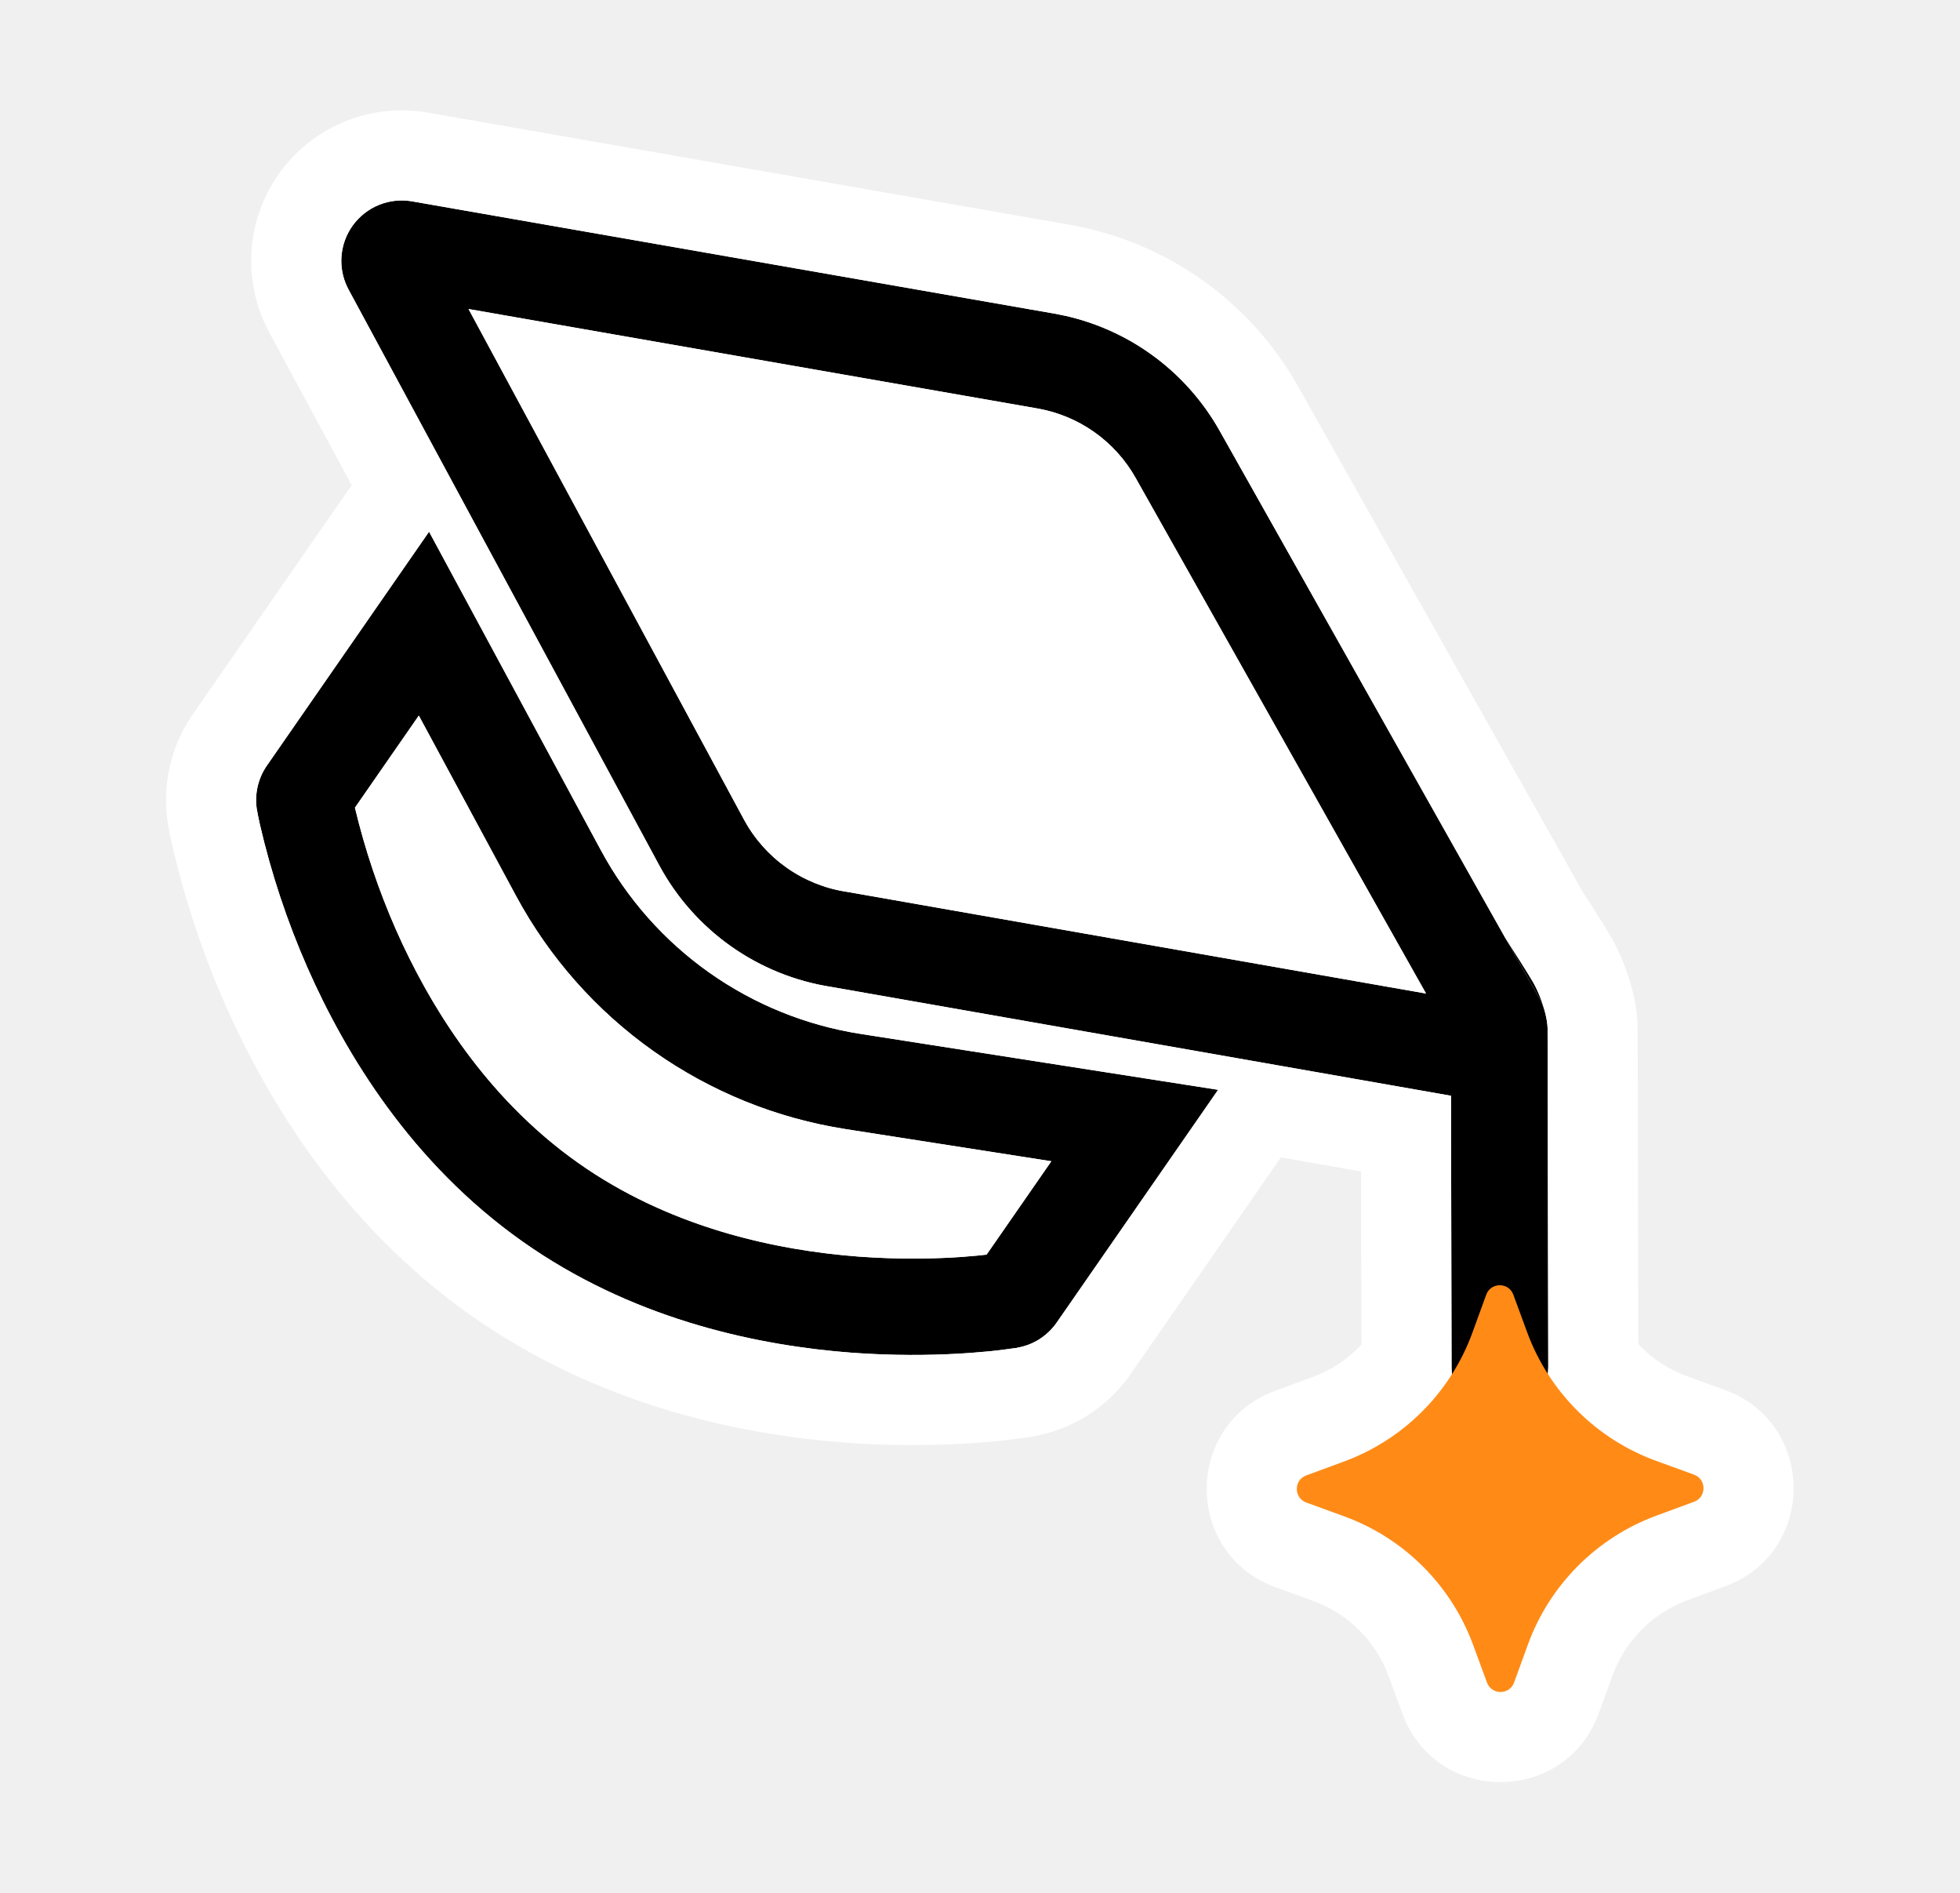
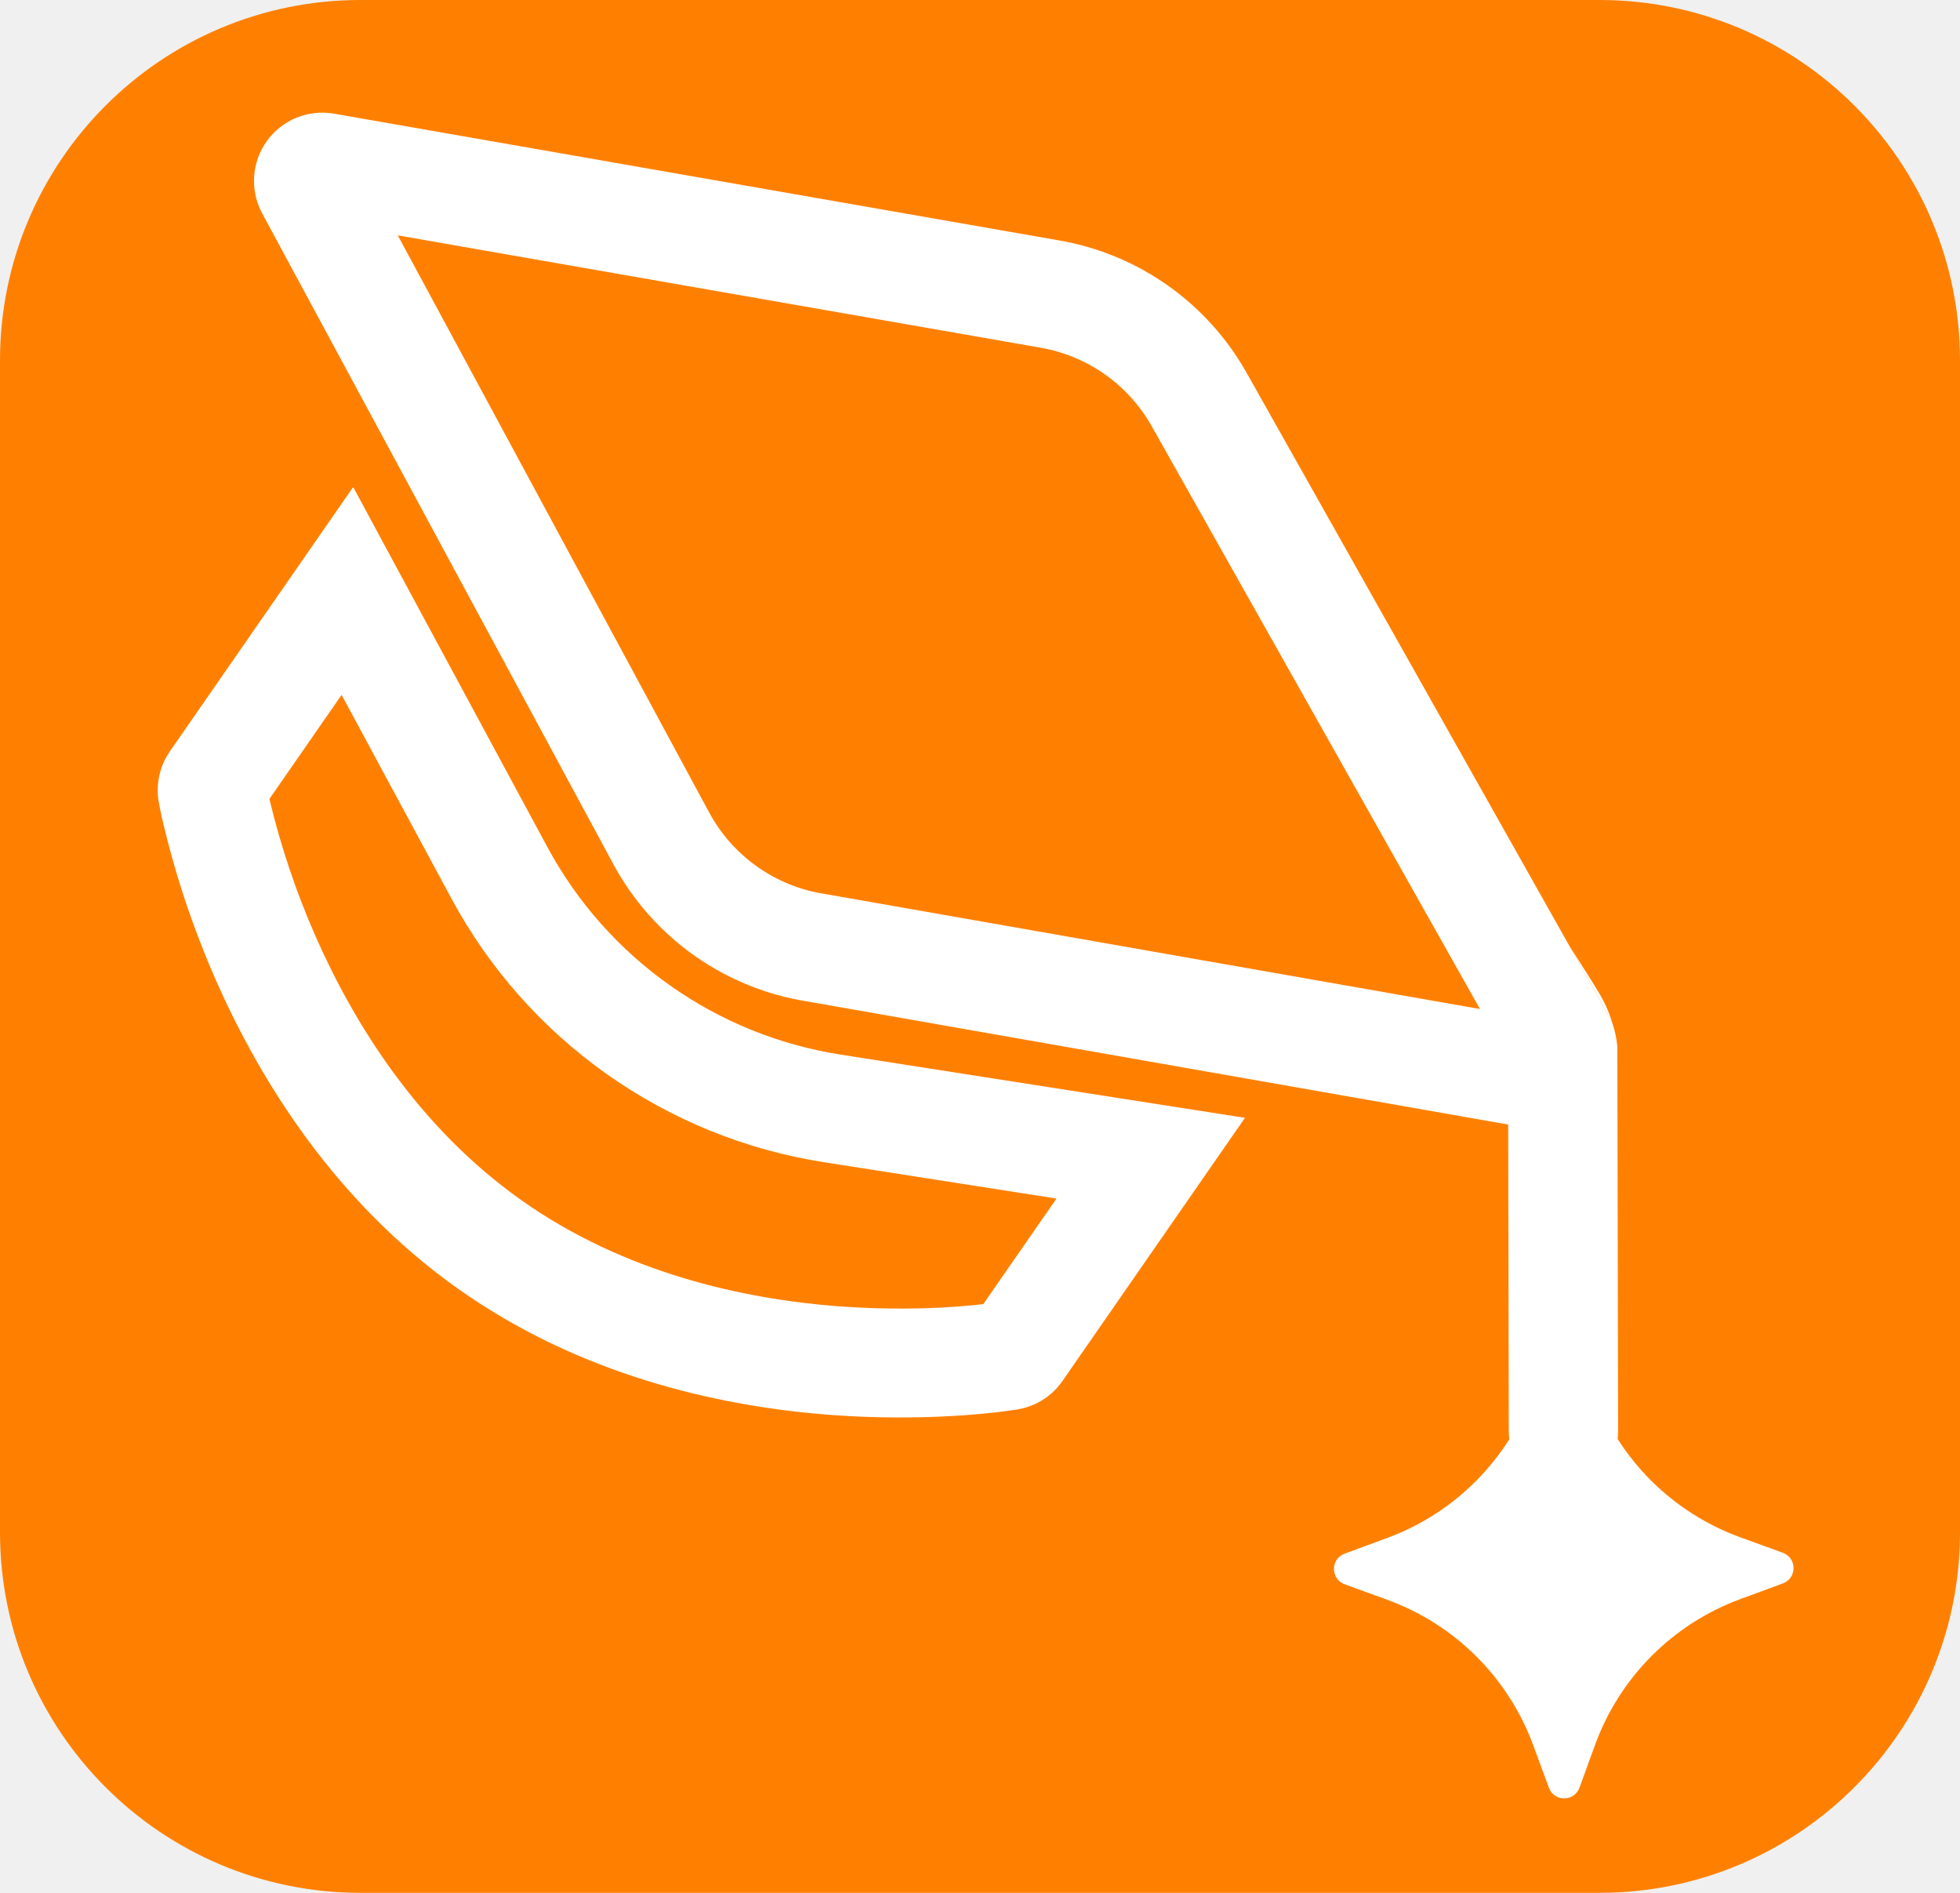
<svg xmlns="http://www.w3.org/2000/svg" width="87" height="84" viewBox="0 0 87 84" fill="none">
-   <path d="M62.211 56.09C63.689 52.026 69.433 52.015 70.927 56.073L70.926 56.074L71.541 57.743C71.823 58.508 72.269 59.203 72.846 59.778C73.424 60.353 74.12 60.795 74.886 61.074L74.887 61.075L76.556 61.682C80.623 63.158 80.635 68.903 76.576 70.397L76.577 70.398L74.907 71.013L74.906 71.013C74.141 71.295 73.446 71.741 72.871 72.318C72.296 72.896 71.853 73.592 71.574 74.358L71.574 74.359L70.965 76.032C69.487 80.096 63.742 80.107 62.249 76.046L62.249 76.045L61.636 74.379L61.635 74.378C61.353 73.613 60.908 72.918 60.331 72.343C59.753 71.768 59.056 71.325 58.29 71.046L56.619 70.437L56.618 70.438C52.554 68.961 52.543 63.216 56.601 61.722L56.602 61.722L58.271 61.107C59.036 60.825 59.731 60.381 60.306 59.803C60.882 59.225 61.323 58.529 61.602 57.762L63.984 58.628L65.785 57.965L65.362 59.13L65.169 59.617C64.691 60.738 64.002 61.76 63.14 62.626L62.761 62.986C61.855 63.801 60.8 64.439 59.653 64.861L58.49 65.289L59.353 62.92L59.352 62.919L58.49 65.289L57.983 65.477L57.884 65.522C57.425 65.779 57.46 66.488 57.985 66.679L59.658 67.288C60.971 67.765 62.164 68.524 63.154 69.509C64.143 70.495 64.906 71.685 65.389 72.995L66.005 74.667C66.211 75.227 67.003 75.225 67.207 74.665L67.816 72.99C68.234 71.842 68.867 70.786 69.679 69.876L70.037 69.496C71.023 68.506 72.213 67.743 73.523 67.26L75.195 66.645C75.72 66.451 75.751 65.743 75.291 65.487L75.192 65.443L74.684 65.257L73.518 64.834C72.37 64.416 71.314 63.783 70.404 62.971L70.024 62.612C69.034 61.626 68.271 60.436 67.788 59.125L67.173 57.455C66.967 56.895 66.174 56.897 65.971 57.457L65.785 57.965L63.984 58.628L61.603 57.762L62.211 56.091L62.211 56.09Z" fill="white" />
-   <path fill-rule="evenodd" clip-rule="evenodd" d="M68.574 44.898C68.462 44.468 68.279 43.996 68.054 43.597C67.852 43.237 67.126 42.106 66.815 41.622L68.329 44.309C68.434 44.496 68.516 44.694 68.574 44.898Z" fill="black" />
-   <path fill-rule="evenodd" clip-rule="evenodd" d="M11.435 34.908C11.514 34.565 11.658 34.24 11.862 33.953L19.045 23.596L26.674 37.736C27.837 39.891 29.482 41.747 31.481 43.161C33.48 44.574 35.779 45.505 38.198 45.883L54.069 48.363L46.889 58.715L46.81 58.821C46.62 59.063 46.39 59.272 46.129 59.436L46.015 59.504C45.747 59.655 45.454 59.758 45.15 59.81L45.132 59.817L44.966 59.838L44.53 59.897C44.167 59.947 43.657 59.996 43.001 60.044L42.492 60.076C41.252 60.144 39.638 60.165 37.798 60.03C33.754 59.721 28.446 58.637 23.648 55.409L23.185 55.091C18.268 51.615 15.344 46.788 13.656 42.962C12.749 40.902 12.037 38.761 11.531 36.568L11.441 36.137L11.421 36.017L11.412 35.965L11.406 35.954C11.347 35.607 11.357 35.252 11.435 34.908ZM17.567 41.237C19.078 44.661 21.596 48.731 25.653 51.599C29.706 54.464 34.371 55.479 38.11 55.765C39.967 55.901 41.561 55.859 42.686 55.78C43.187 55.743 43.548 55.707 43.792 55.678L46.667 51.533L37.537 50.107C34.467 49.628 31.55 48.446 29.012 46.652C26.475 44.858 24.386 42.502 22.911 39.767L18.59 31.756L15.755 35.843C16.197 37.691 16.802 39.497 17.567 41.237ZM68.631 45.141C68.616 45.059 68.597 44.978 68.574 44.898C68.596 44.98 68.615 45.062 68.631 45.141Z" fill="black" />
-   <path fill-rule="evenodd" clip-rule="evenodd" d="M36.896 43.796L64.407 48.627L64.431 60.658C64.432 61.369 64.716 62.051 65.22 62.552C65.7 63.031 66.262 63.027 66.535 63.025L66.572 63.025L66.61 63.025C66.884 63.026 67.464 63.028 67.942 62.547C68.444 62.043 68.725 61.361 68.724 60.65L68.694 45.769C68.703 45.596 68.68 45.379 68.631 45.141C68.615 45.062 68.596 44.98 68.574 44.898C68.516 44.694 68.434 44.496 68.329 44.309L66.815 41.622L54.135 19.113C53.371 17.756 52.315 16.584 51.043 15.685L50.803 15.52C49.589 14.711 48.219 14.164 46.78 13.913L18.293 8.936C17.797 8.849 17.286 8.904 16.82 9.094C16.353 9.284 15.95 9.602 15.655 10.01C15.361 10.419 15.188 10.903 15.155 11.405L15.15 11.593C15.153 12.032 15.263 12.465 15.473 12.852L29.26 38.398C30.029 39.826 31.119 41.057 32.444 41.993C33.769 42.93 35.293 43.547 36.896 43.796ZM50.409 21.21C49.956 20.405 49.329 19.71 48.575 19.177C47.82 18.643 46.955 18.284 46.044 18.125L20.797 13.714L33.023 36.37C33.48 37.217 34.127 37.947 34.912 38.502C35.698 39.057 36.602 39.424 37.553 39.572L37.594 39.578L37.635 39.585L63.299 44.091L50.409 21.21Z" fill="black" />
-   <path d="M15.312 5.389C16.475 4.916 17.746 4.781 18.981 4.997L18.982 4.996L47.466 9.972C49.328 10.297 51.107 10.982 52.703 11.986L53.02 12.191L53.068 12.223L53.309 12.388L53.353 12.419C55.109 13.66 56.566 15.277 57.62 17.15L70.242 39.557C70.559 40.05 71.282 41.176 71.54 41.635C71.934 42.336 72.231 43.102 72.422 43.808H72.423C72.425 43.815 72.426 43.821 72.428 43.828C72.433 43.848 72.439 43.868 72.444 43.888H72.444C72.484 44.037 72.519 44.187 72.549 44.339H72.55C72.552 44.349 72.554 44.36 72.556 44.371C72.558 44.385 72.562 44.399 72.564 44.413H72.563C72.635 44.786 72.703 45.266 72.694 45.791L72.724 60.642C72.727 62.414 72.027 64.114 70.776 65.37C69.266 66.886 67.459 67.017 66.805 67.025H66.562L66.346 67.026C65.676 67.018 63.902 66.886 62.397 65.386C61.141 64.136 60.434 62.437 60.431 60.666L60.413 51.987L56.856 51.362L50.176 60.995C50.151 61.031 50.126 61.066 50.1 61.101L50.022 61.207C50.001 61.234 49.98 61.261 49.959 61.288C49.486 61.891 48.912 62.411 48.26 62.821C48.231 62.839 48.203 62.856 48.174 62.874L48.061 62.941C48.033 62.957 48.005 62.974 47.977 62.99C47.368 63.332 46.712 63.573 46.035 63.711C45.9 63.742 45.765 63.77 45.627 63.787L45.471 63.805L45.069 63.861L45.068 63.86C44.585 63.926 43.982 63.983 43.296 64.034C43.28 64.035 43.264 64.036 43.248 64.037L42.739 64.068C42.73 64.069 42.721 64.069 42.712 64.07C41.329 64.146 39.542 64.168 37.505 64.019L37.494 64.018C33.054 63.68 26.99 62.479 21.415 58.728C21.403 58.72 21.392 58.712 21.38 58.704L20.917 58.385C20.904 58.376 20.89 58.367 20.876 58.357C15.156 54.313 11.85 48.779 9.996 44.577L9.995 44.574C8.987 42.284 8.197 39.905 7.634 37.467C7.628 37.441 7.622 37.414 7.616 37.387L7.525 36.957C7.514 36.904 7.504 36.85 7.495 36.797L7.483 36.714C7.477 36.684 7.468 36.655 7.463 36.626C7.315 35.759 7.341 34.873 7.535 34.019L7.616 33.702C7.818 32.98 8.141 32.294 8.576 31.672L15.61 21.53L11.952 14.753V14.752C11.43 13.785 11.157 12.707 11.15 11.617C11.15 11.572 11.15 11.528 11.152 11.484L11.157 11.296C11.159 11.246 11.161 11.197 11.164 11.148C11.245 9.897 11.675 8.691 12.409 7.672H12.41C13.143 6.655 14.148 5.863 15.312 5.389ZM18.293 8.936C17.797 8.849 17.287 8.904 16.82 9.093C16.354 9.283 15.95 9.602 15.655 10.01C15.361 10.419 15.188 10.902 15.155 11.405L15.15 11.593C15.153 12.032 15.263 12.465 15.473 12.852L29.26 38.398C30.03 39.826 31.12 41.057 32.444 41.994C33.769 42.93 35.293 43.547 36.896 43.797L64.407 48.628L64.431 60.658C64.432 61.369 64.716 62.051 65.22 62.552C65.7 63.031 66.262 63.027 66.534 63.025H66.609C66.866 63.026 67.392 63.027 67.852 62.632L67.942 62.547C68.382 62.107 68.651 61.529 68.711 60.915L68.724 60.65L68.694 45.769C68.703 45.596 68.68 45.378 68.631 45.14C68.616 45.059 68.597 44.978 68.574 44.898C68.462 44.468 68.279 43.996 68.055 43.597C67.852 43.237 67.126 42.105 66.814 41.622L54.135 19.113C53.419 17.84 52.446 16.732 51.279 15.857L51.043 15.685L50.803 15.52C49.741 14.813 48.559 14.305 47.316 14.021L46.78 13.914L18.293 8.936ZM11.862 33.953C11.659 34.24 11.514 34.565 11.436 34.908C11.357 35.251 11.347 35.608 11.406 35.955L11.412 35.965L11.421 36.017L11.441 36.137L11.531 36.568C12.038 38.761 12.748 40.902 13.655 42.962C15.343 46.789 18.268 51.614 23.185 55.09L23.648 55.41C28.445 58.638 33.754 59.722 37.798 60.03C39.638 60.165 41.252 60.144 42.492 60.076L43.001 60.044C43.657 59.996 44.167 59.947 44.53 59.897L44.966 59.837L45.132 59.817L45.15 59.809C45.378 59.77 45.6 59.703 45.81 59.608L46.016 59.504L46.129 59.436C46.325 59.313 46.503 59.164 46.66 58.996L46.811 58.821L46.889 58.715L54.069 48.364L38.198 45.882C35.779 45.505 33.48 44.574 31.481 43.161C29.482 41.748 27.836 39.891 26.674 37.736L19.045 23.596L11.862 33.953ZM22.911 39.766C24.387 42.501 26.475 44.858 29.013 46.652C31.55 48.446 34.467 49.628 37.537 50.107L46.667 51.534L43.792 55.678C43.548 55.707 43.187 55.743 42.686 55.78C41.702 55.849 40.358 55.89 38.794 55.808L38.11 55.765C34.489 55.488 29.997 54.527 26.035 51.863L25.653 51.599C21.849 48.91 19.399 45.166 17.862 41.886L17.567 41.237C16.802 39.497 16.197 37.692 15.755 35.843L18.591 31.756L22.911 39.766ZM46.044 18.126C46.954 18.284 47.821 18.643 48.575 19.176C49.33 19.71 49.956 20.404 50.409 21.21L63.299 44.091L37.635 39.585L37.594 39.578L37.553 39.572C36.602 39.424 35.698 39.057 34.912 38.502C34.127 37.946 33.48 37.217 33.023 36.37L20.797 13.713L46.044 18.126ZM36.544 34.47L36.545 34.471C36.708 34.774 36.94 35.036 37.222 35.236C37.504 35.435 37.828 35.566 38.168 35.619H38.167L38.198 35.624C38.221 35.627 38.243 35.631 38.266 35.634L38.306 35.641C38.312 35.642 38.319 35.644 38.326 35.645L55.665 38.689L46.924 23.174L46.923 23.172C46.76 22.882 46.535 22.634 46.266 22.443C45.997 22.253 45.685 22.123 45.358 22.066H45.356L28.235 19.074L36.544 34.47Z" fill="white" />
-   <path d="M65.97 57.457C66.174 56.897 66.967 56.895 67.173 57.455L67.788 59.126C68.271 60.436 69.034 61.626 70.024 62.612C71.013 63.598 72.206 64.356 73.519 64.833L75.192 65.442C75.754 65.646 75.755 66.439 75.194 66.645L73.523 67.26C72.213 67.743 71.023 68.506 70.037 69.496C69.051 70.485 68.293 71.678 67.816 72.991L67.207 74.664C67.003 75.225 66.21 75.227 66.004 74.666L65.389 72.996C64.906 71.685 64.143 70.495 63.154 69.509C62.164 68.523 60.971 67.765 59.658 67.288L57.985 66.679C57.425 66.475 57.423 65.682 57.983 65.476L59.654 64.861C60.964 64.378 62.154 63.615 63.14 62.626C64.126 61.636 64.884 60.443 65.361 59.13L65.97 57.457Z" fill="#FF8B16" />
-   <path d="M36.797 37.566L26.871 19.616L25.375 16.352L48.084 20.228L59.642 41.169L36.797 37.566Z" fill="white" />
+   <rect width="87" height="84" rx="16" fill="#FF8000" />
+   <path fill-rule="evenodd" clip-rule="evenodd" d="M71.655 45.69C71.528 45.203 71.322 44.671 71.068 44.22C70.839 43.812 70.019 42.534 69.667 41.987L71.378 45.025C71.497 45.236 71.59 45.459 71.655 45.69Z" fill="white" />
+   <path fill-rule="evenodd" clip-rule="evenodd" d="M7.076 34.399C7.165 34.011 7.328 33.644 7.558 33.319L15.677 21.614L24.299 37.595C25.613 40.031 27.472 42.129 29.732 43.726C31.991 45.324 34.589 46.377 37.323 46.803L55.261 49.607L47.146 61.306L47.057 61.426C46.843 61.7 46.582 61.935 46.287 62.121L46.159 62.197C45.855 62.368 45.524 62.485 45.18 62.543L45.16 62.552L44.972 62.575L44.48 62.642C44.07 62.698 43.493 62.754 42.752 62.809L42.177 62.844C40.775 62.921 38.952 62.944 36.871 62.792C32.3 62.444 26.302 61.218 20.879 57.57L20.355 57.21C14.799 53.281 11.493 47.827 9.585 43.502C8.56 41.173 7.756 38.754 7.184 36.275L7.082 35.788L7.059 35.653L7.049 35.594L7.043 35.582C6.976 35.189 6.987 34.788 7.076 34.399ZM14.007 41.552C15.714 45.422 18.559 50.022 23.145 53.264C27.725 56.502 32.999 57.649 37.224 57.972C39.323 58.126 41.124 58.078 42.396 57.989C42.962 57.947 43.37 57.906 43.646 57.874L46.895 53.19L36.577 51.577C33.107 51.036 29.809 49.7 26.942 47.672C24.074 45.645 21.713 42.982 20.046 39.89L15.163 30.837L11.958 35.456C12.458 37.545 13.141 39.586 14.007 41.552ZM71.719 45.964C71.702 45.872 71.681 45.78 71.655 45.69C71.68 45.783 71.701 45.875 71.719 45.964Z" fill="white" />
+   <path fill-rule="evenodd" clip-rule="evenodd" d="M35.852 44.445L66.945 49.905L66.972 63.502C66.974 64.306 67.295 65.076 67.864 65.643C68.407 66.184 69.042 66.18 69.35 66.178L69.392 66.178L69.435 66.178C69.745 66.178 70.4 66.18 70.941 65.637C71.508 65.068 71.826 64.296 71.824 63.493L71.791 46.675C71.8 46.478 71.774 46.233 71.719 45.964C71.701 45.875 71.68 45.783 71.655 45.69C71.59 45.459 71.497 45.236 71.378 45.025L69.667 41.987L55.336 16.548C54.472 15.013 53.279 13.69 51.841 12.673L51.569 12.486C50.197 11.572 48.649 10.954 47.023 10.671L14.827 5.045C14.266 4.947 13.689 5.009 13.162 5.223C12.634 5.438 12.178 5.797 11.845 6.259C11.513 6.721 11.317 7.268 11.28 7.836L11.274 8.048C11.277 8.544 11.402 9.033 11.639 9.471L27.221 38.343C28.091 39.958 29.323 41.349 30.82 42.407C32.318 43.465 34.04 44.163 35.852 44.445ZM51.124 18.917C50.612 18.007 49.904 17.222 49.051 16.619C48.199 16.016 47.22 15.61 46.192 15.431L17.656 10.445L31.475 36.051C31.991 37.008 32.722 37.833 33.61 38.461C34.498 39.089 35.52 39.503 36.594 39.67L36.641 39.677L36.687 39.685L65.693 44.778L51.124 18.917Z" fill="white" />
+   <path d="M68.712 59.884C68.943 59.251 69.838 59.249 70.071 59.882L70.767 61.77C71.313 63.252 72.175 64.596 73.293 65.71C74.412 66.825 75.76 67.681 77.244 68.221L79.135 68.909C79.769 69.14 79.771 70.035 79.138 70.268L77.249 70.964C75.768 71.51 74.423 72.372 73.309 73.49C72.195 74.609 71.338 75.957 70.798 77.441L70.11 79.332C69.879 79.966 68.984 79.968 68.751 79.335L68.055 77.446C67.509 75.965 66.647 74.62 65.529 73.506C64.41 72.392 63.062 71.535 61.578 70.995L59.687 70.307C59.054 70.076 59.052 69.181 59.685 68.948L61.573 68.252C63.054 67.707 64.399 66.844 65.513 65.726C66.627 64.607 67.484 63.259 68.024 61.776L68.712 59.884Z" fill="white" />
</svg>
